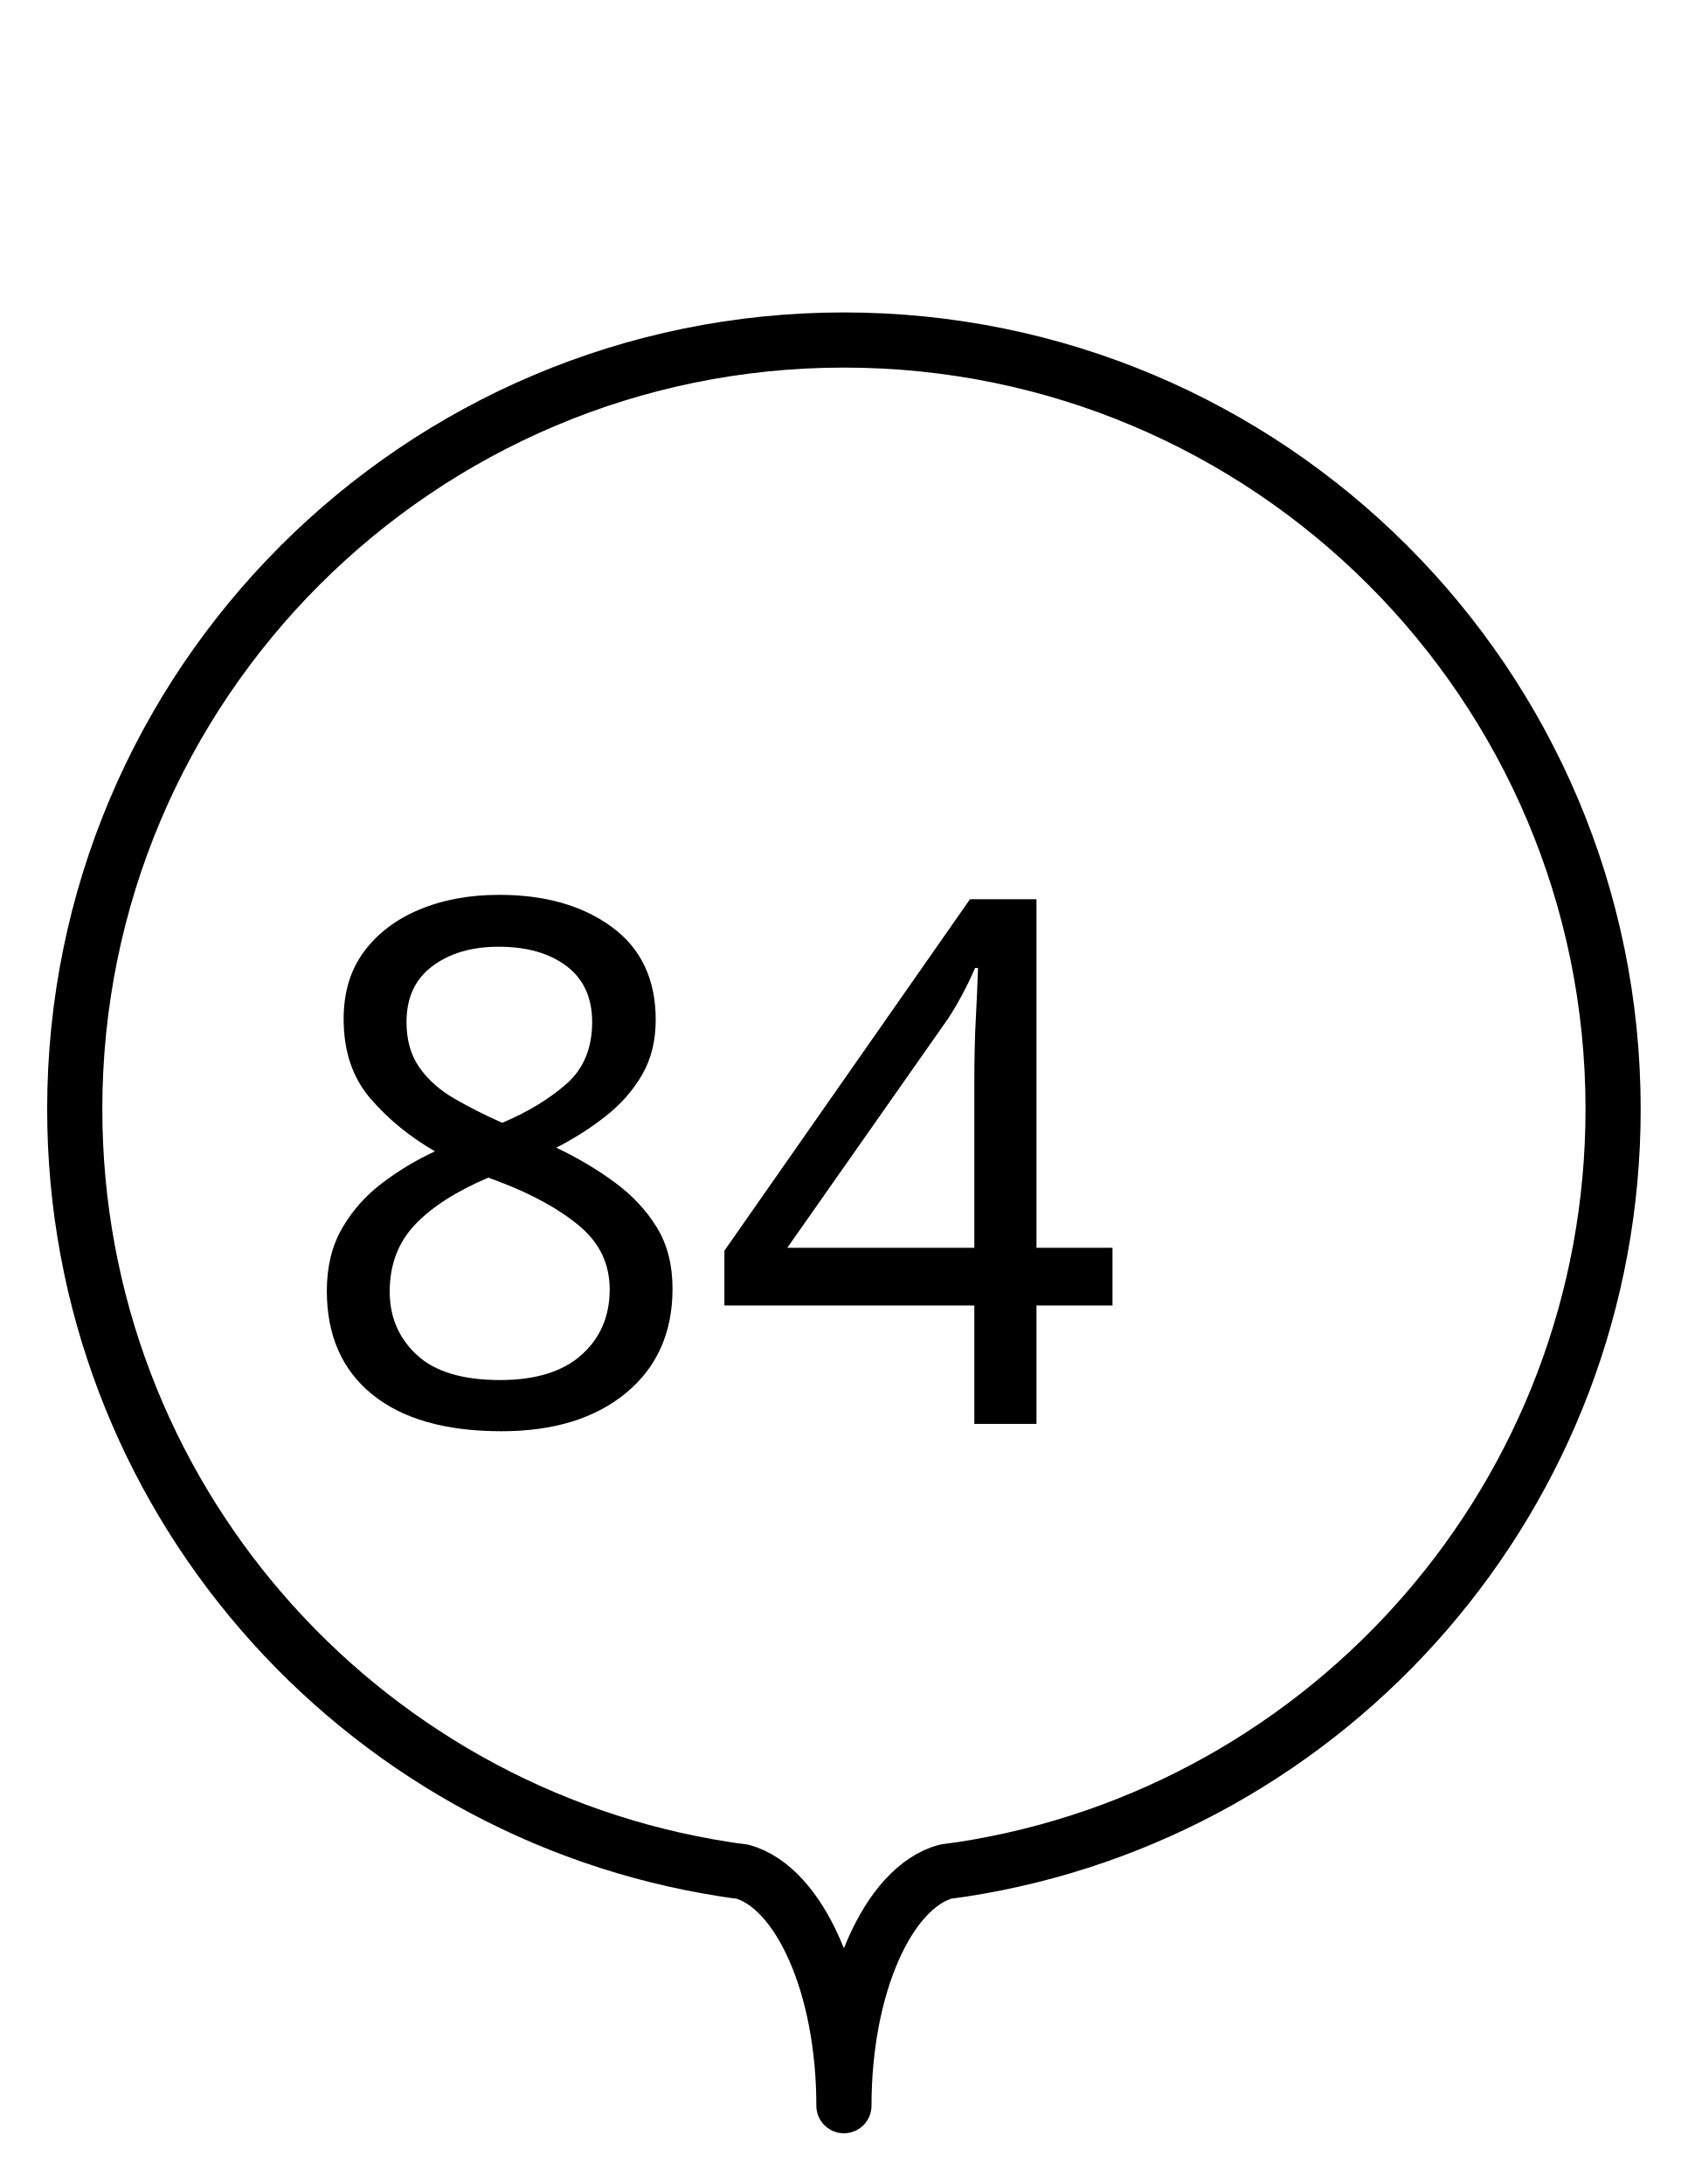
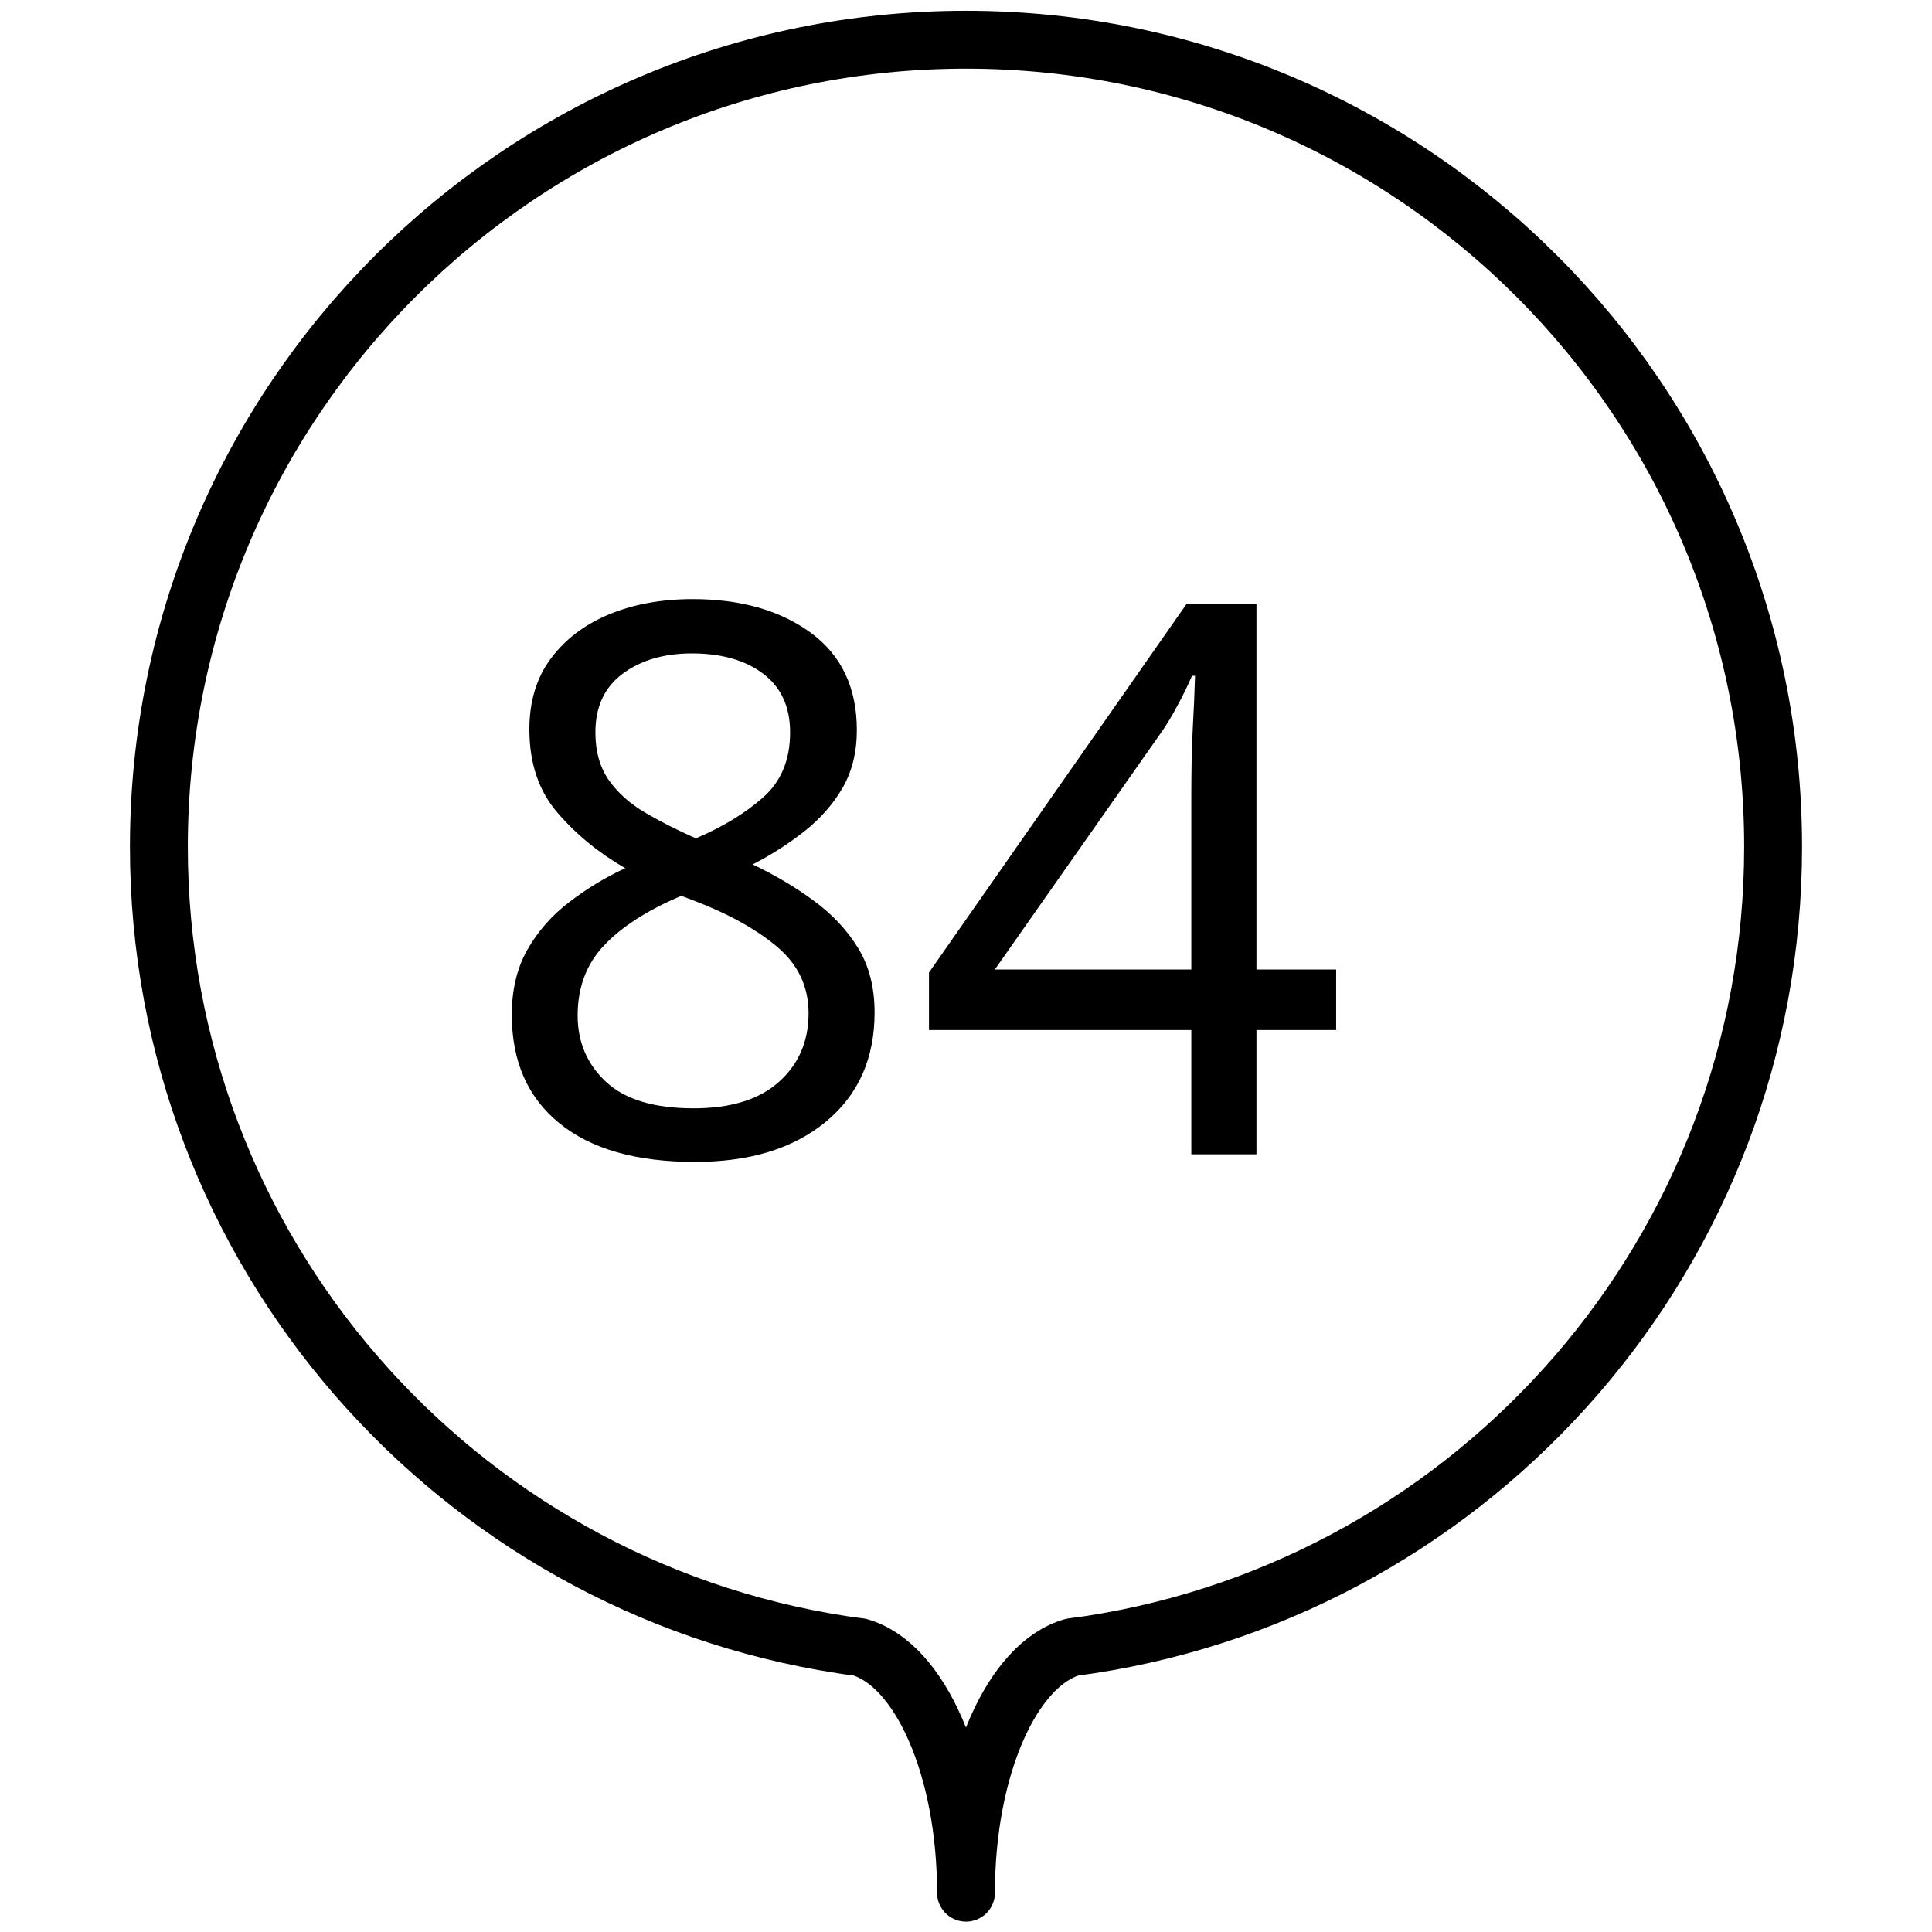
- <svg xmlns="http://www.w3.org/2000/svg" version="1.1" id="Calque_1" x="0px" y="0px" viewBox="0 0 612 792" style="enable-background:new 0 0 612 792;" xml:space="preserve">
-   <style type="text/css">
- 	.st0{fill:none;stroke:#000000;stroke-width:20;stroke-linecap:round;stroke-linejoin:round;stroke-miterlimit:10;}
- 	.st1{fill:none;}
- 	.st2{font-family:'OCRAStd';}
- 	.st3{font-size:265px;}
- </style>
-   <path class="st0" d="M584.9,402.2c0-154.1-124.9-278.9-278.9-278.9S27.1,248.2,27.1,402.2c0,139.5,102.4,255.1,236.1,275.7l0,0l0,0  c2,0.3,3.9,0.6,5.9,0.8c20.9,5.8,36.9,41.6,36.9,84.9c0-43.4,16-79.1,36.9-84.9c2-0.3,4-0.5,5.9-0.8l0,0l0,0  C482.6,657.3,584.9,541.7,584.9,402.2z" />
-   <rect x="105.5" y="321.1" class="st1" width="411.8" height="323.5" />
-   <text transform="matrix(1 0 0 1 105.5228 516.3635)" class="st2 st3">84</text>
+ <svg xmlns="http://www.w3.org/2000/svg" width="48mm" height="48mm" viewBox="0 0 170.079 170.079" id="svg4719" version="1.1">
+   <defs id="defs4721" />
+   <g id="layer1" transform="translate(0,-882.2835)">
+     <g id="g5303">
+       <path style="fill:none;stroke:#000000;stroke-width:5.095;stroke-linecap:round;stroke-linejoin:round;stroke-miterlimit:10" id="path5" d="m 156.091,956.832 c 0,-39.258 -31.819,-71.052 -71.052,-71.052 -39.233,0 -71.052,31.819 -71.052,71.052 0,35.539 26.087,64.989 60.148,70.237 l 0,0 0,0 c 0.51,0.077 0.994,0.153 1.503,0.204 5.324,1.478 9.401,10.598 9.401,21.629 0,-11.056 4.076,-20.151 9.401,-21.629 0.51,-0.076 1.019,-0.127 1.503,-0.204 l 0,0 0,0 c 34.087,-5.248 60.148,-34.698 60.148,-70.237 z" class="st0" />
+       <rect style="fill:none" id="rect7" height="82.414" width="104.909" class="st1" y="936.171" x="33.961" />
+       <text style="font-size:67.511px;font-family:OCRAStd" y="983.898" x="41.741" id="text9" class="st2 st3">84</text>
+     </g>
+   </g>
</svg>
